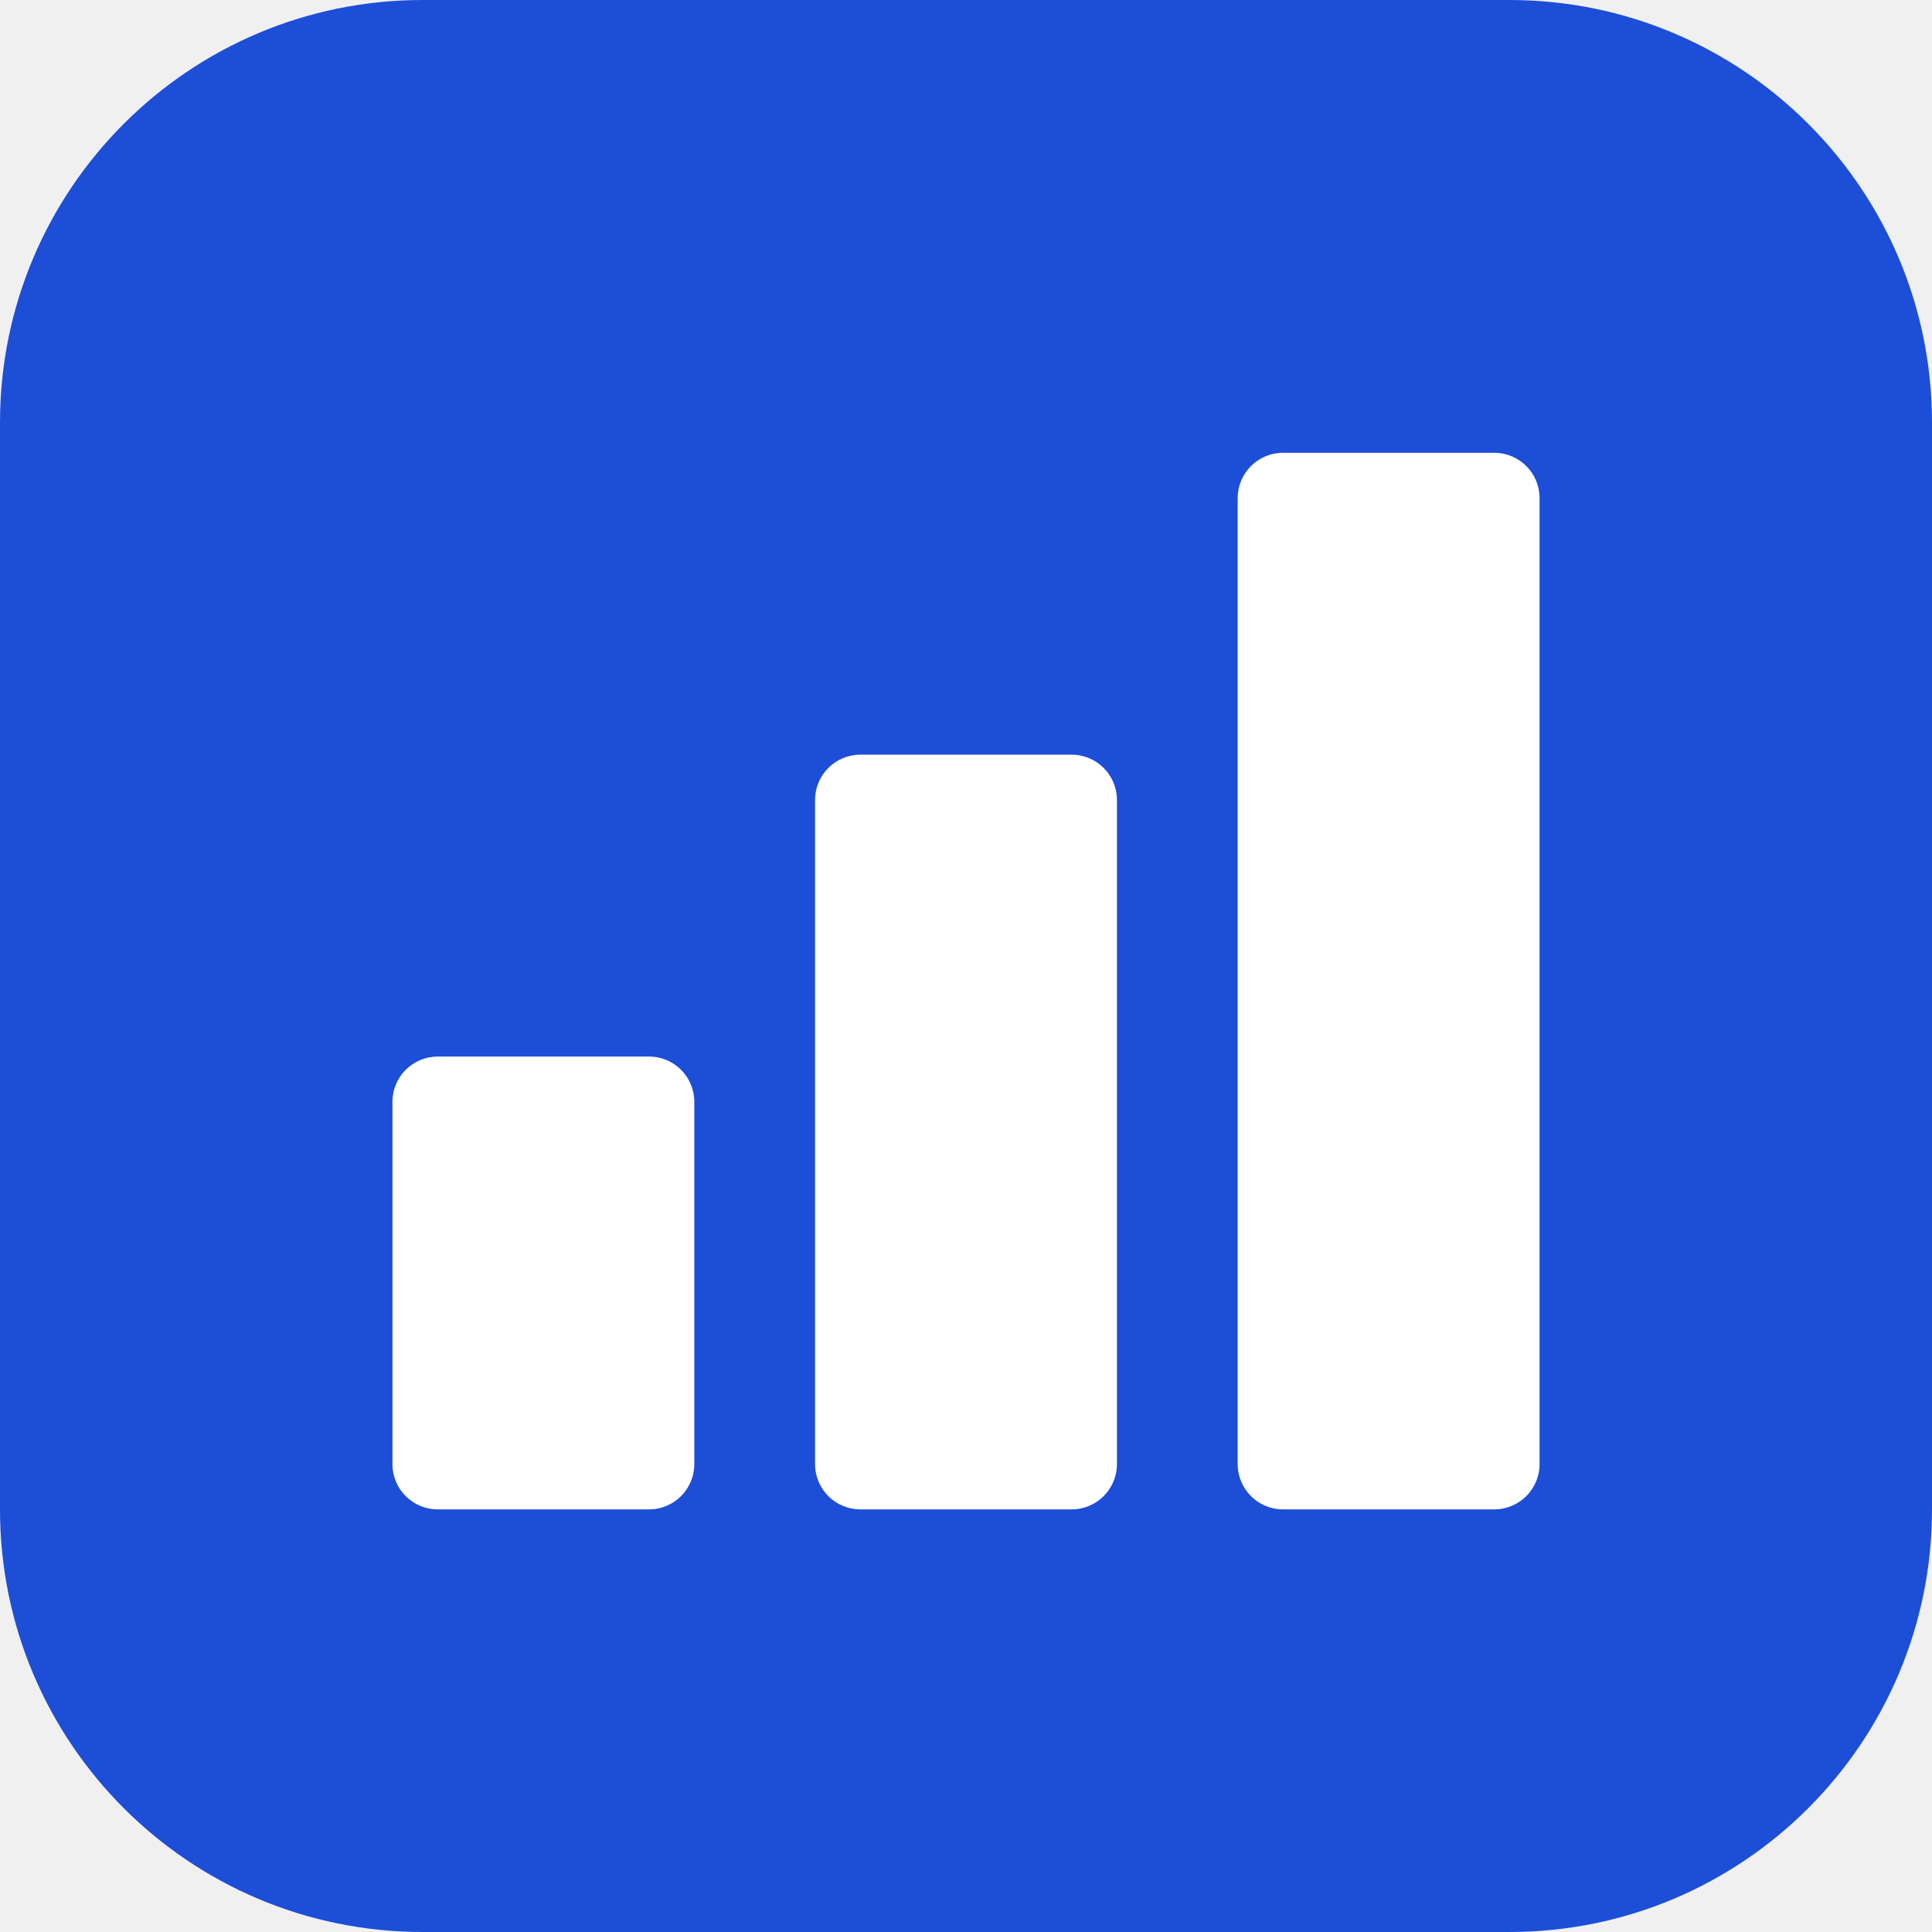
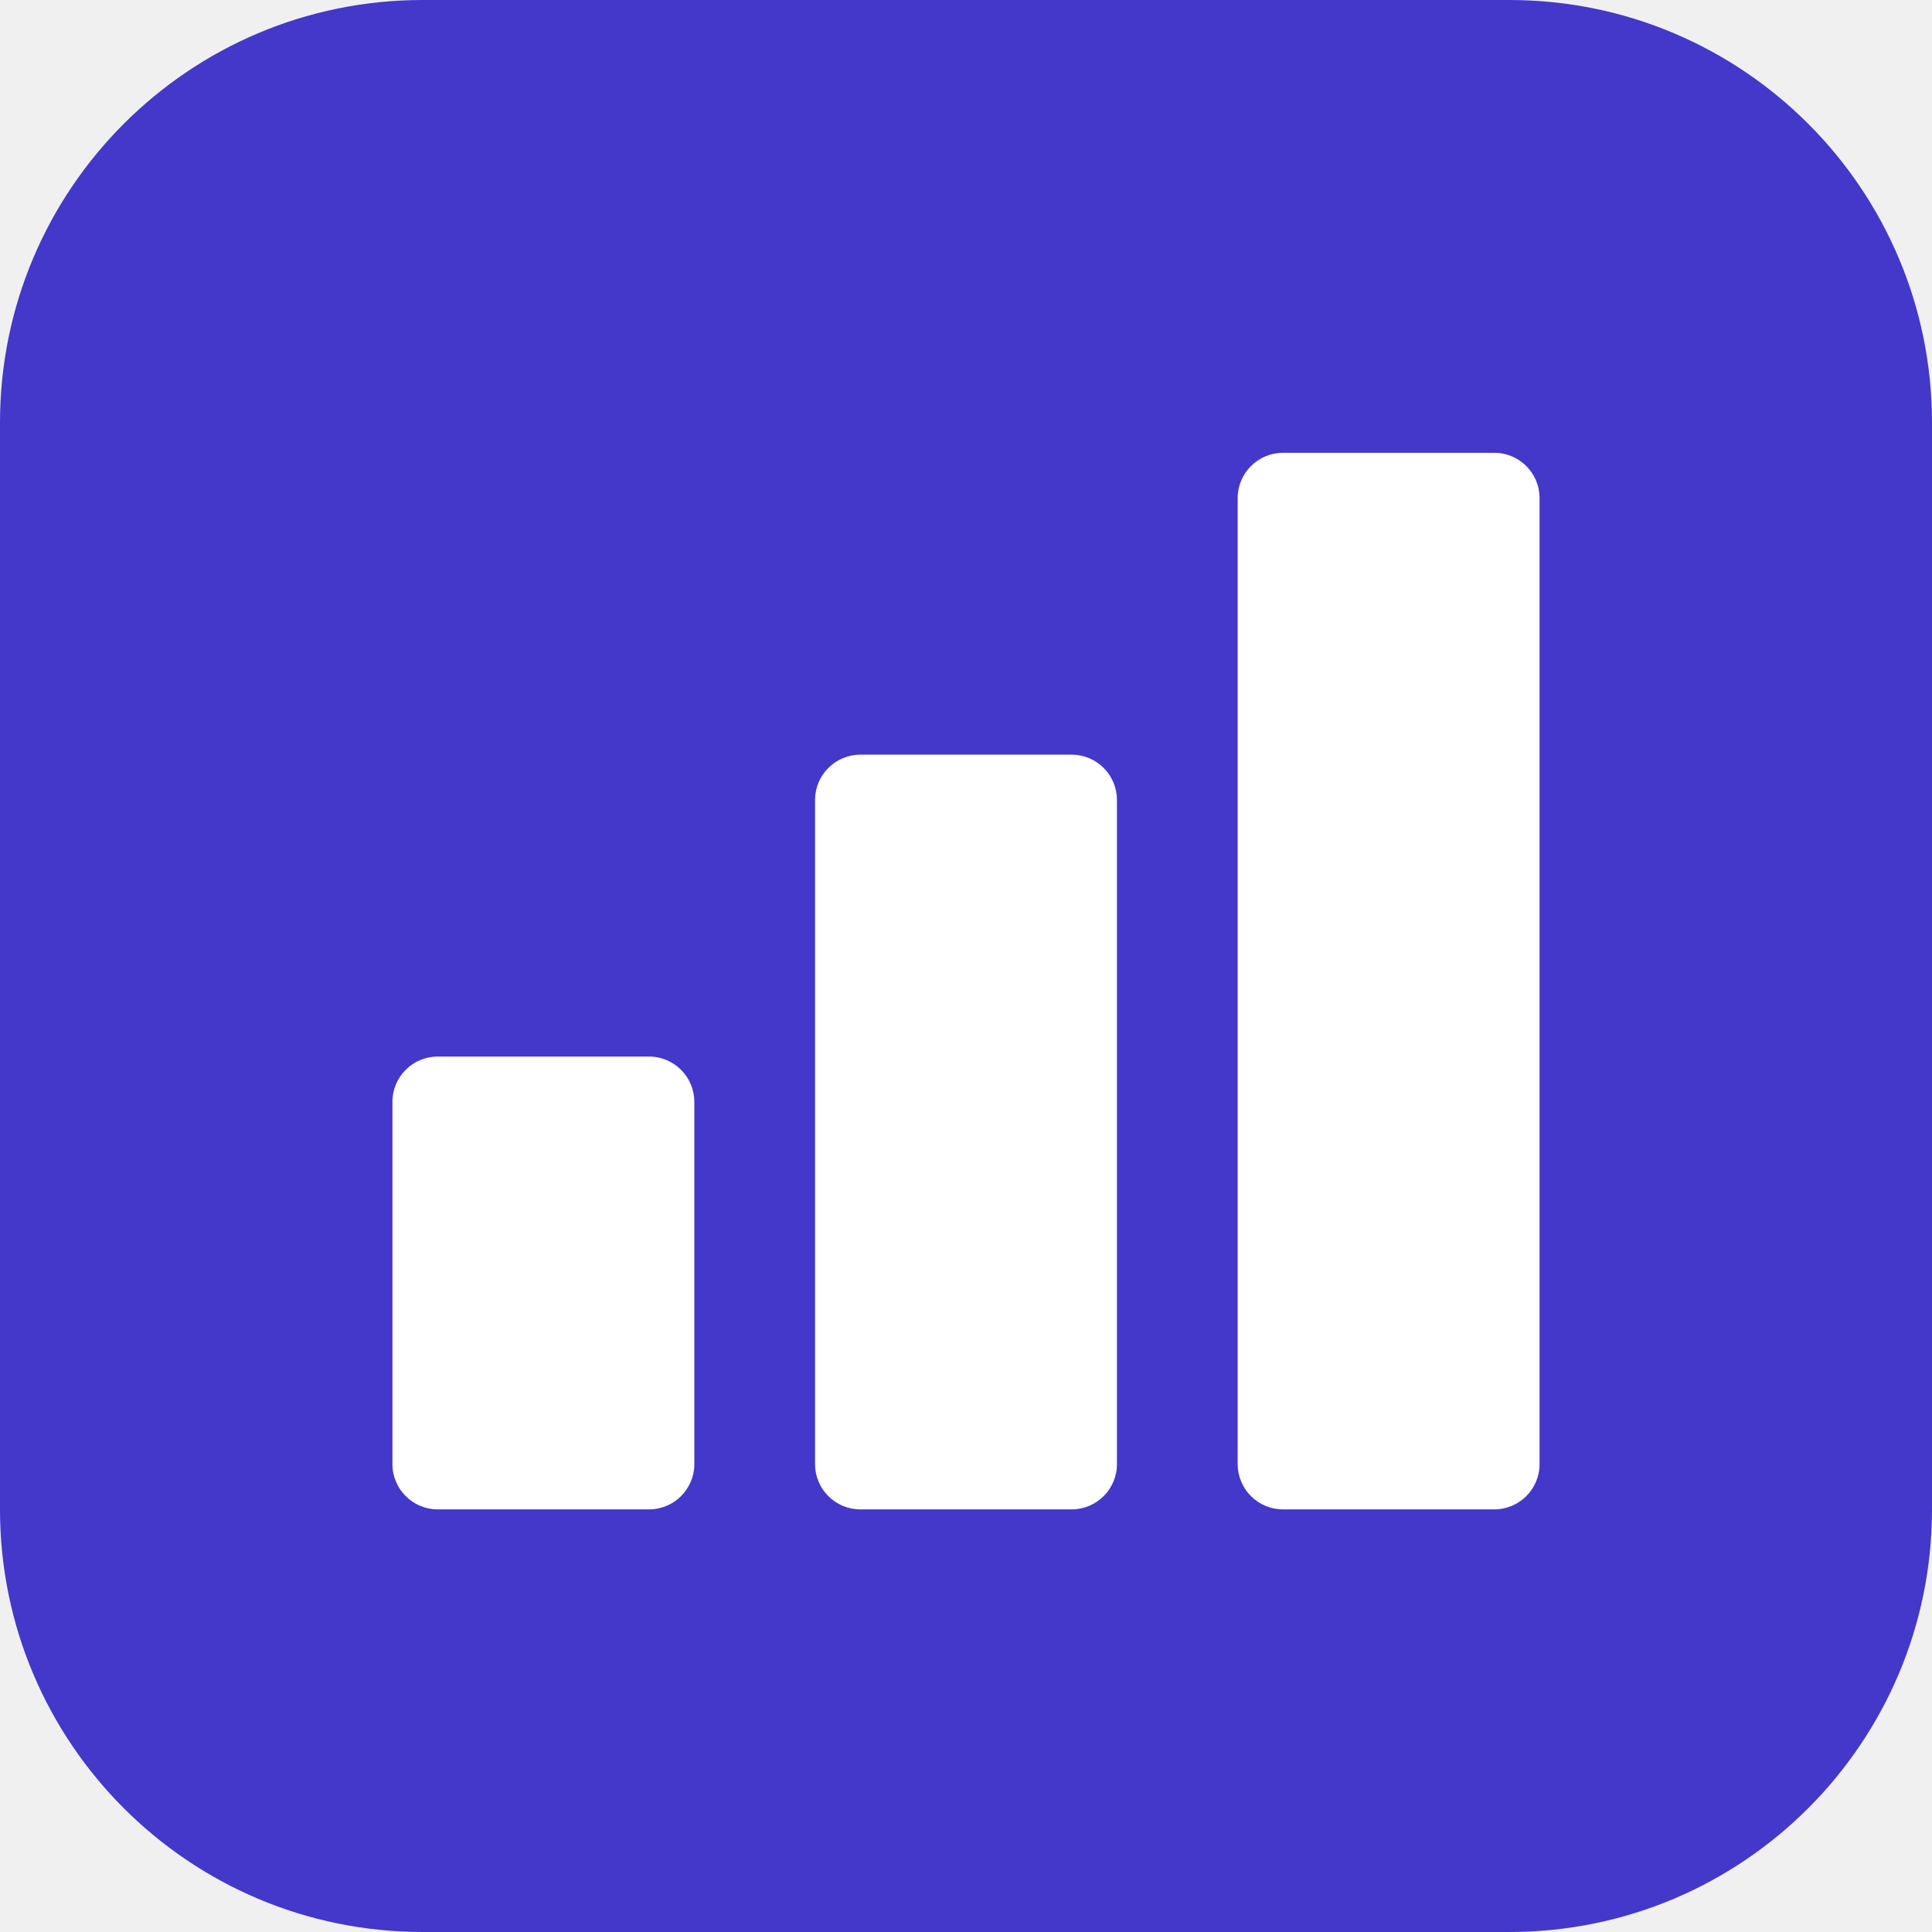
<svg xmlns="http://www.w3.org/2000/svg" viewBox="0 0 32 32" role="img" aria-labelledby="t">
  <style>
-   .tile { fill: #1d4ed8 }
+   .tile { fill: #4338ca }
  .bar { fill: #ffffff }
  @media (prefers-color-scheme: dark) {
-     .tile { fill: #7aa2f7 }
-     .bar { fill: #0b1220 }
+     .tile { fill: #a5b4fc }
+     .bar { fill: #0d0e14 }
  }
</style>
  <rect class="tile" width="32" height="32" rx="7" />
  <rect class="bar" x="6.5" y="17.5" width="5" height="7.5" rx=".75" />
  <rect class="bar" x="13.5" y="12.5" width="5" height="12.5" rx=".75" />
  <rect class="bar" x="20.5" y="7.5" width="5" height="17.5" rx=".75" />
</svg>
